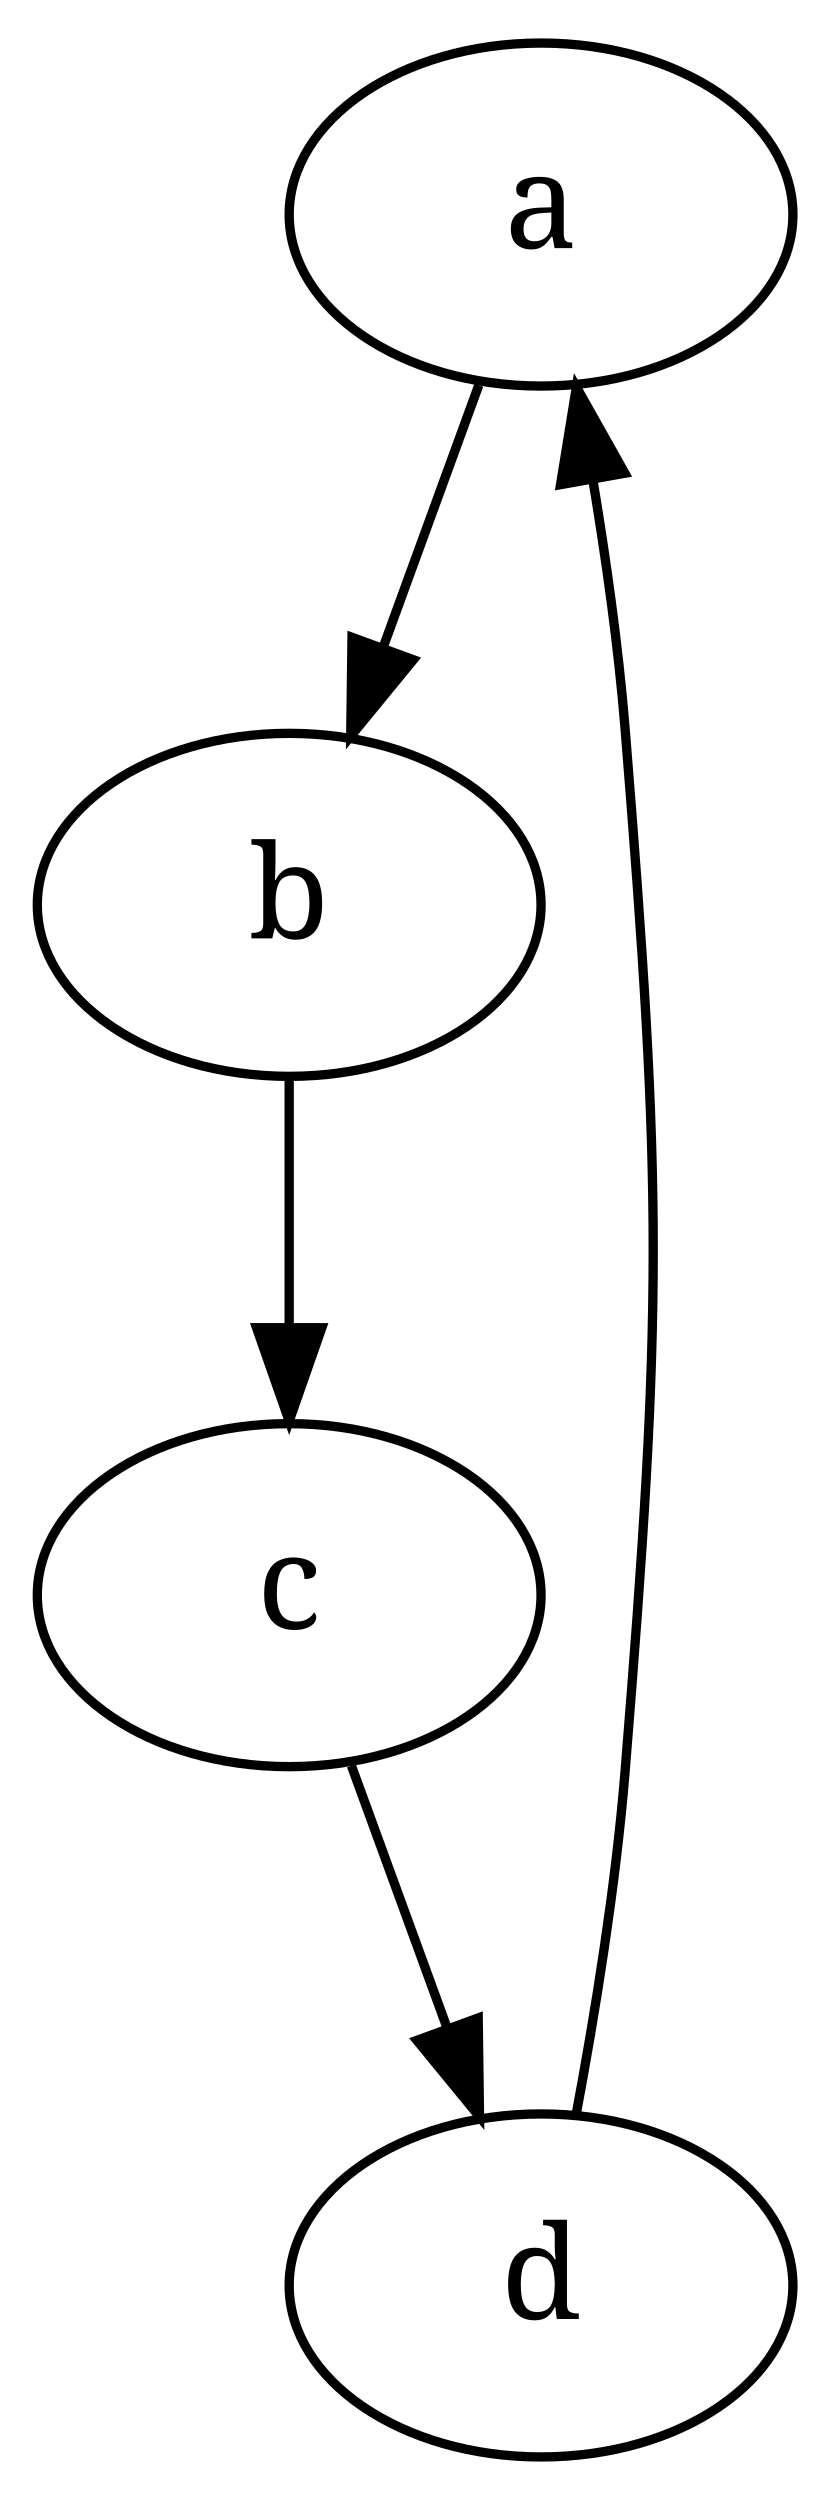
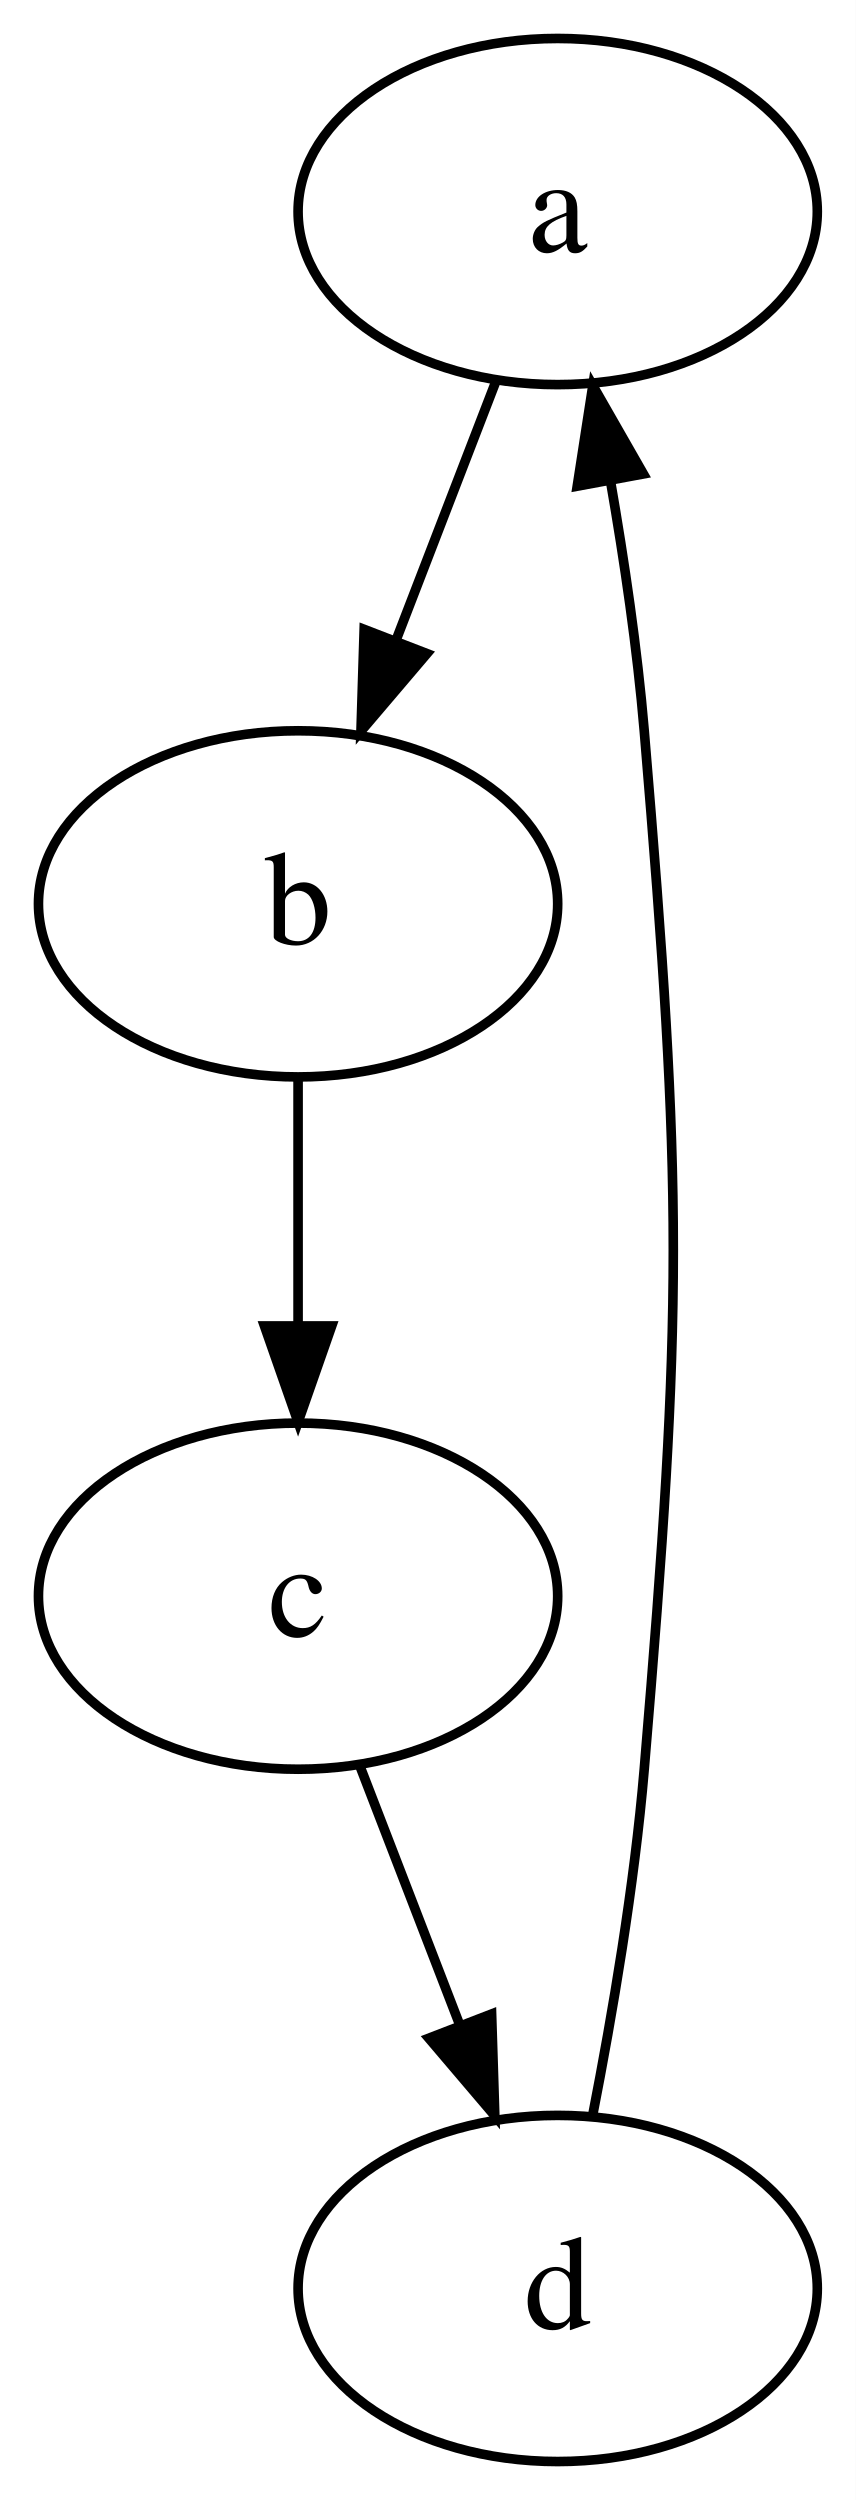
- <svg xmlns="http://www.w3.org/2000/svg" width="89pt" height="268pt" viewBox="0.00 0.00 89.00 268.00">
-   <g id="graph1" class="graph" transform="scale(1 1) rotate(0) translate(4 264)">
-     <polygon fill="white" stroke="white" points="-4,5 -4,-264 86,-264 86,5 -4,5" />
+ <svg xmlns="http://www.w3.org/2000/svg" width="89pt" height="260pt" viewBox="0.00 0.00 89.00 260.00">
+   <g id="graph0" class="graph" transform="scale(1 1) rotate(0) translate(4 256)">
+     <polygon fill="white" stroke="none" points="-4,4 -4,-256 85,-256 85,4 -4,4" />
    <g id="node1" class="node">
-       <ellipse fill="none" stroke="black" cx="54" cy="-241" rx="27" ry="18.385" />
-       <text text-anchor="middle" x="54" y="-237.4" font-family="Times Roman,serif" font-size="14.00">a</text>
+       <ellipse fill="none" stroke="black" cx="54" cy="-234" rx="27" ry="18" />
+       <text text-anchor="middle" x="54" y="-229.8" font-family="Times,serif" font-size="14.00">a</text>
+     </g>
+     <g id="node2" class="node">
+       <ellipse fill="none" stroke="black" cx="27" cy="-162" rx="27" ry="18" />
+       <text text-anchor="middle" x="27" y="-157.8" font-family="Times,serif" font-size="14.00">b</text>
+     </g>
+     <g id="edge1" class="edge">
+       <path fill="none" stroke="black" d="M47.601,-216.411C44.486,-208.335 40.666,-198.431 37.165,-189.355" />
+       <polygon fill="black" stroke="black" points="40.404,-188.027 33.54,-179.956 33.873,-190.546 40.404,-188.027" />
    </g>
    <g id="node3" class="node">
-       <ellipse fill="none" stroke="black" cx="27" cy="-167" rx="27" ry="18.385" />
-       <text text-anchor="middle" x="27" y="-163.4" font-family="Times Roman,serif" font-size="14.00">b</text>
+       <ellipse fill="none" stroke="black" cx="27" cy="-90" rx="27" ry="18" />
+       <text text-anchor="middle" x="27" y="-85.8" font-family="Times,serif" font-size="14.00">c</text>
    </g>
    <g id="edge2" class="edge">
-       <path fill="none" stroke="black" d="M47.326,-222.708C44.252,-214.284 40.538,-204.105 37.13,-194.765" />
-       <polygon fill="black" stroke="black" points="40.313,-193.276 33.597,-185.082 33.737,-195.676 40.313,-193.276" />
+       <path fill="none" stroke="black" d="M27,-143.697C27,-135.983 27,-126.712 27,-118.112" />
+       <polygon fill="black" stroke="black" points="30.5,-118.104 27,-108.104 23.5,-118.104 30.5,-118.104" />
    </g>
-     <g id="node5" class="node">
-       <ellipse fill="none" stroke="black" cx="27" cy="-93" rx="27" ry="18.385" />
-       <text text-anchor="middle" x="27" y="-89.4" font-family="Times Roman,serif" font-size="14.00">c</text>
+     <g id="node4" class="node">
+       <ellipse fill="none" stroke="black" cx="54" cy="-18" rx="27" ry="18" />
+       <text text-anchor="middle" x="54" y="-13.8" font-family="Times,serif" font-size="14.00">d</text>
+     </g>
+     <g id="edge3" class="edge">
+       <path fill="none" stroke="black" d="M33.399,-72.411C36.514,-64.335 40.334,-54.431 43.835,-45.355" />
+       <polygon fill="black" stroke="black" points="47.127,-46.546 47.46,-35.956 40.596,-44.027 47.127,-46.546" />
    </g>
    <g id="edge4" class="edge">
-       <path fill="none" stroke="black" d="M27,-148.327C27,-140.264 27,-130.648 27,-121.711" />
-       <polygon fill="black" stroke="black" points="30.5,-121.667 27,-111.667 23.5,-121.667 30.5,-121.667" />
-     </g>
-     <g id="node7" class="node">
-       <ellipse fill="none" stroke="black" cx="54" cy="-19" rx="27" ry="18.385" />
-       <text text-anchor="middle" x="54" y="-15.4" font-family="Times Roman,serif" font-size="14.00">d</text>
-     </g>
-     <g id="edge6" class="edge">
-       <path fill="none" stroke="black" d="M33.674,-74.708C36.748,-66.284 40.462,-56.105 43.87,-46.765" />
-       <polygon fill="black" stroke="black" points="47.263,-47.676 47.403,-37.082 40.687,-45.276 47.263,-47.676" />
-     </g>
-     <g id="edge8" class="edge">
-       <path fill="none" stroke="black" d="M57.794,-37.492C59.782,-48.121 62.005,-61.752 63,-74 67.032,-123.614 67.032,-136.386 63,-186 62.292,-194.707 60.964,-204.114 59.541,-212.644" />
-       <polygon fill="black" stroke="black" points="56.092,-212.05 57.794,-222.508 62.985,-213.271 56.092,-212.05" />
+       <path fill="none" stroke="black" d="M57.654,-36.093C59.676,-46.431 61.981,-59.91 63,-72 67.032,-119.83 67.032,-132.17 63,-180 62.283,-188.501 60.931,-197.688 59.488,-205.988" />
+       <polygon fill="black" stroke="black" points="56.031,-205.438 57.654,-215.908 62.914,-206.711 56.031,-205.438" />
    </g>
  </g>
</svg>
